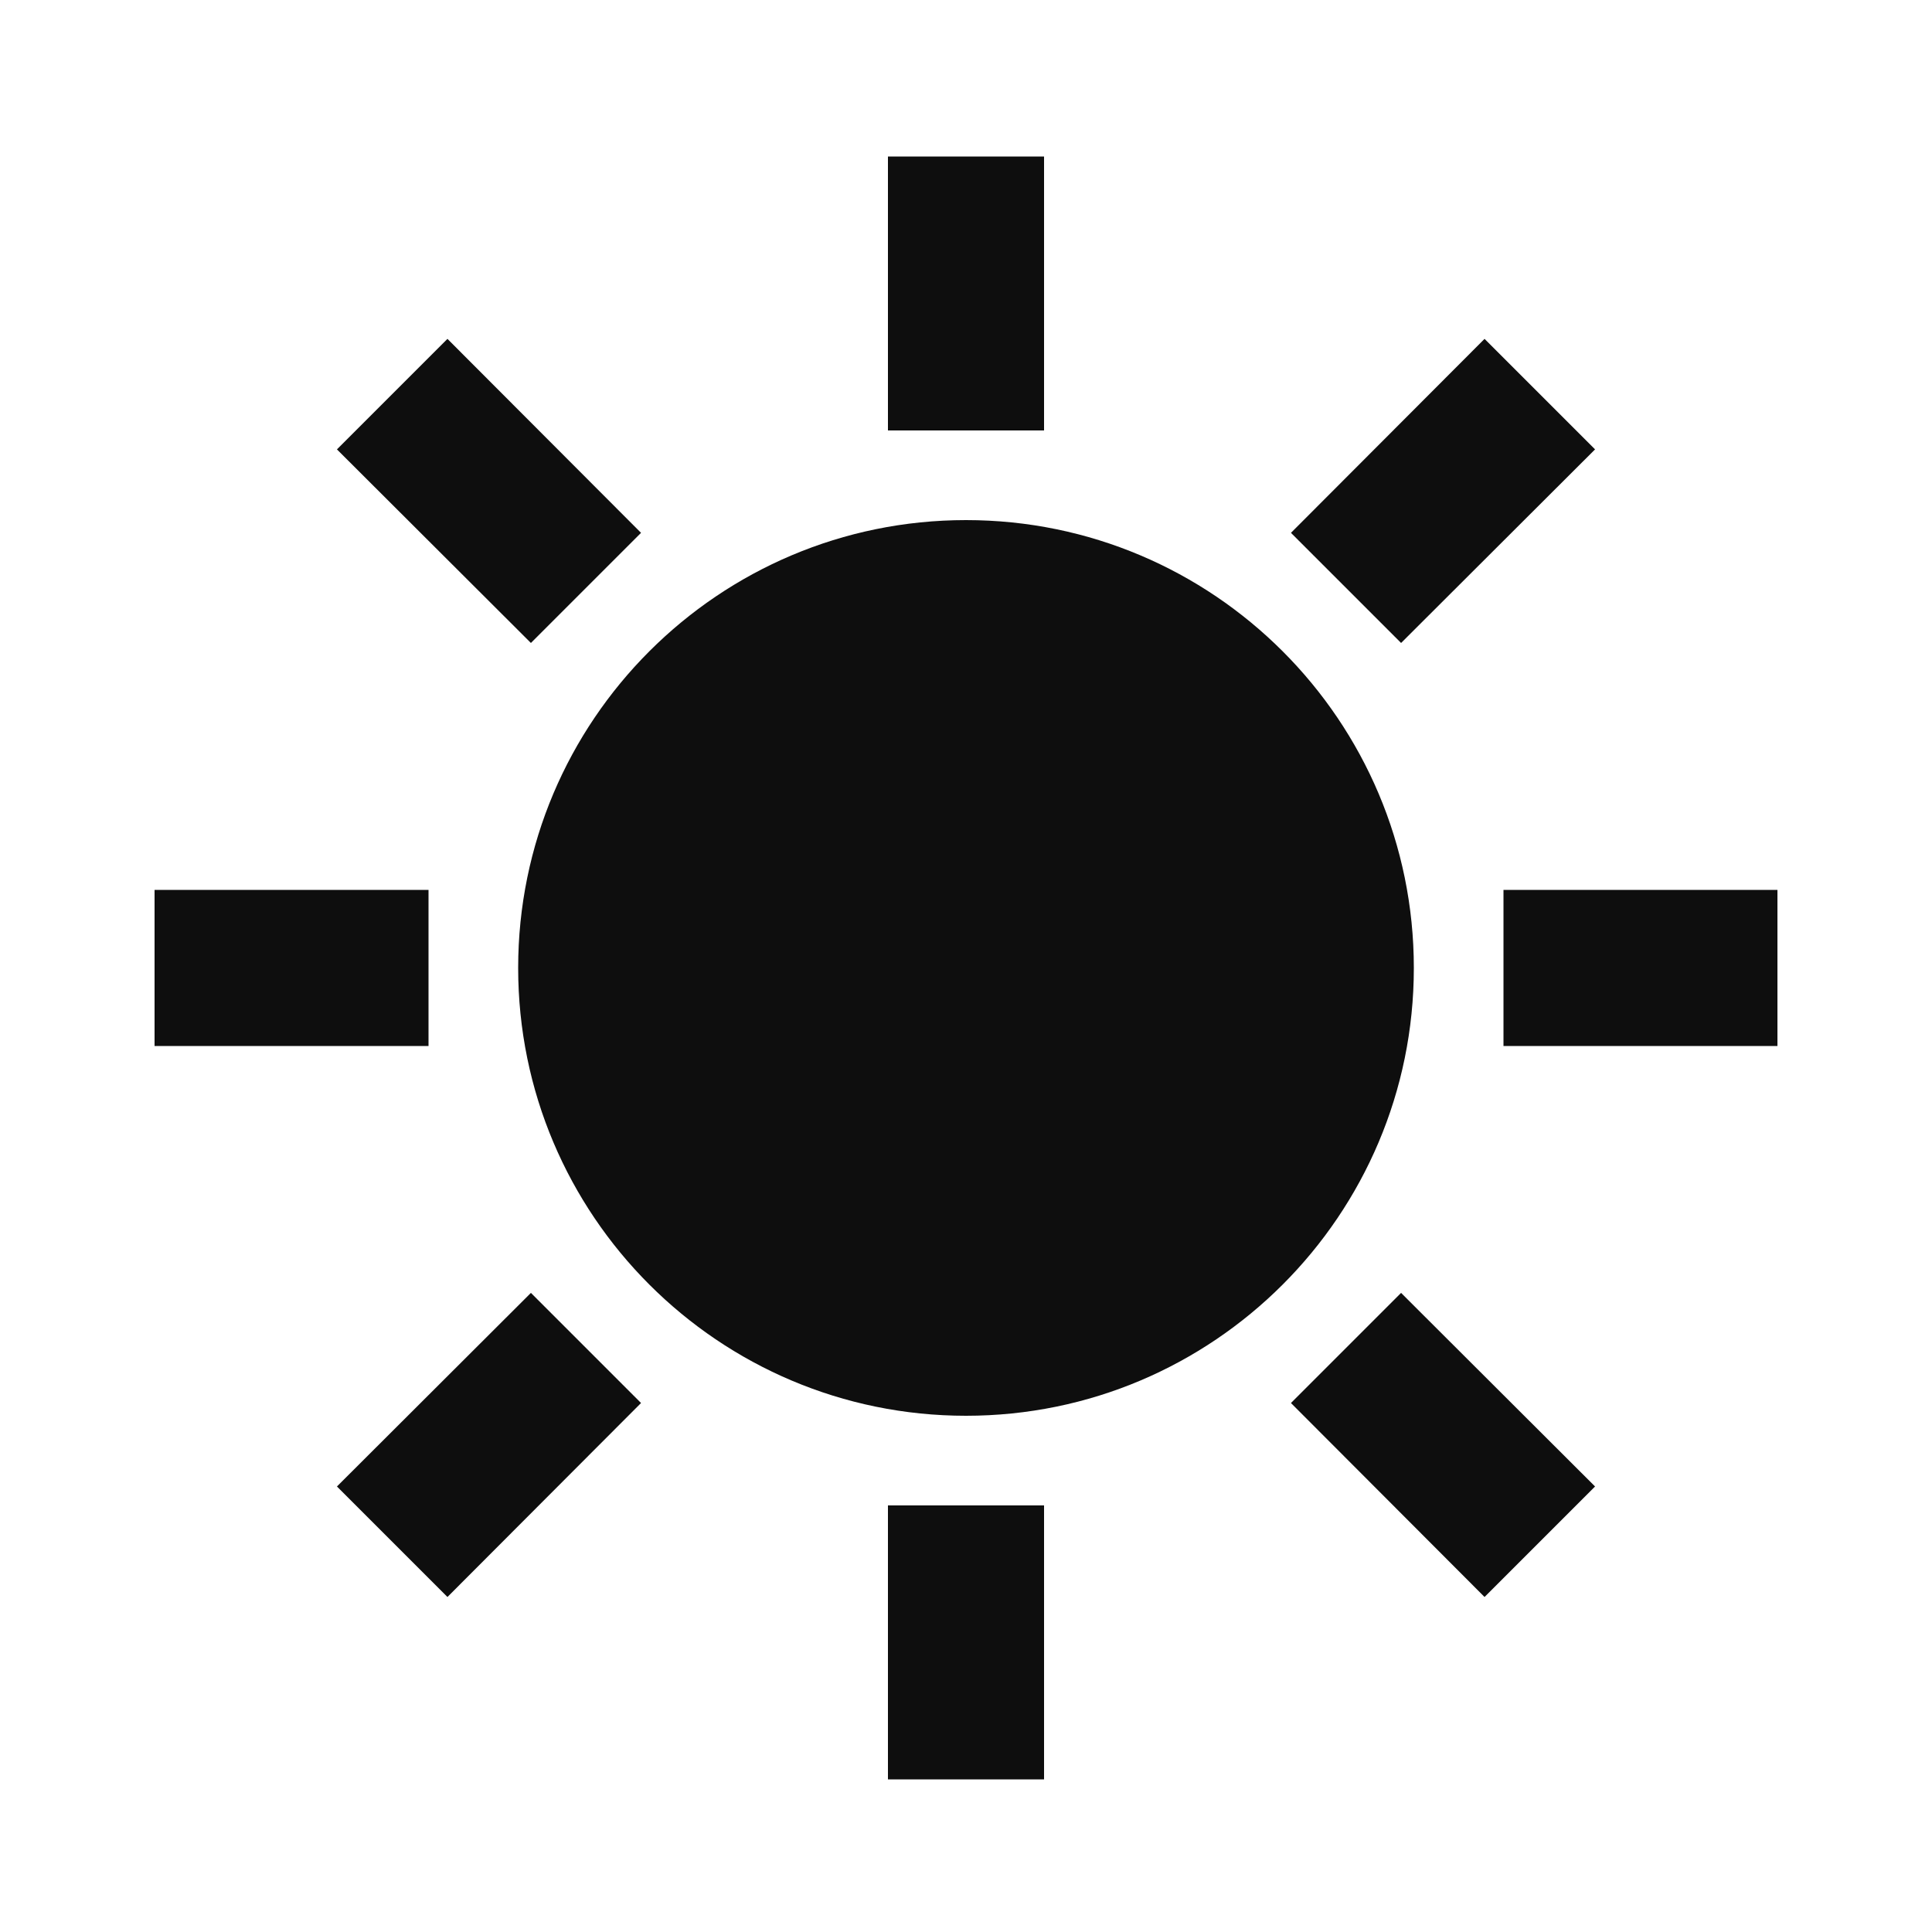
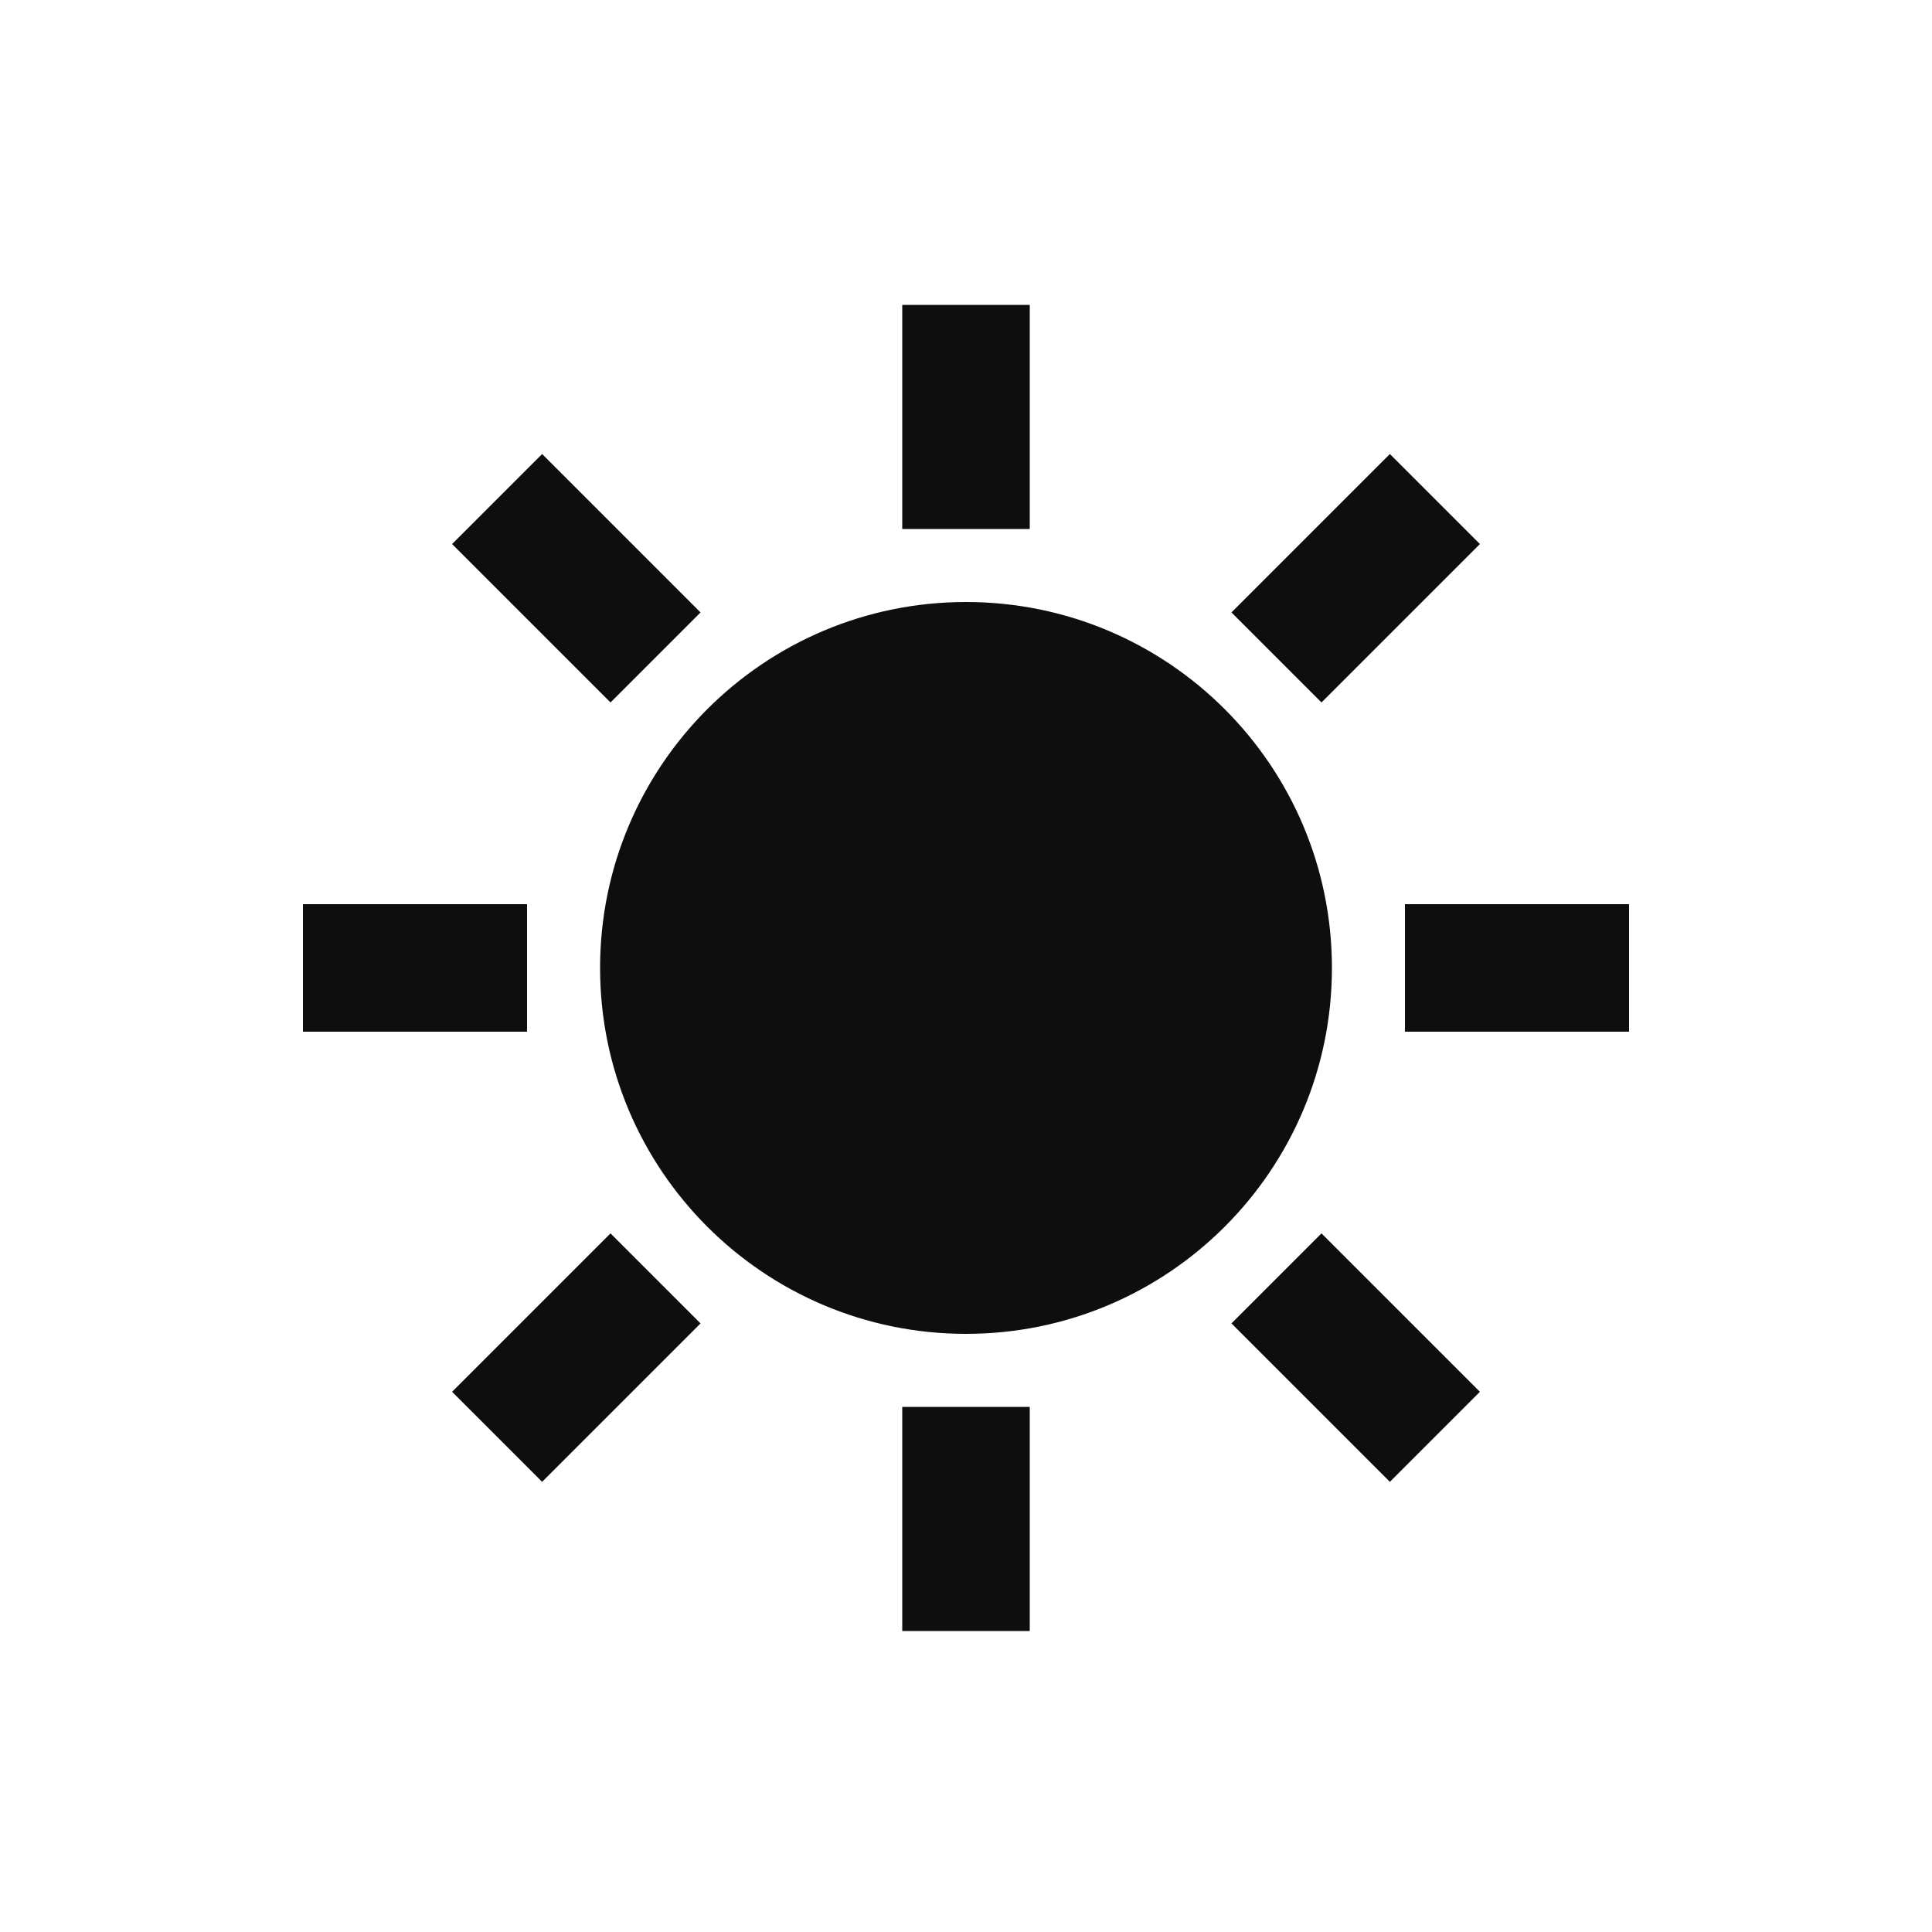
<svg xmlns="http://www.w3.org/2000/svg" width="50" height="50" viewBox="0 0 50 50" fill="none">
-   <path d="M36.59 25.05C36.59 31.45 31.4 36.64 25 36.64C18.6 36.64 13.41 31.45 13.41 25.05C13.41 18.65 18.6 13.46 25 13.46C31.4 13.46 36.59 18.65 36.59 25.05ZM36.26 33.46 41.28 38.47 38.42 41.33 33.41 36.31ZM13.74 16.64 8.72 11.63 11.58 8.77 16.59 13.79ZM33.41 13.79 38.42 8.77 41.28 11.63 36.26 16.64ZM16.59 36.31 11.58 41.33 8.72 38.47 13.74 33.46ZM11.09 27.07H4V23.03H11.09ZM38.91 23.03H46V27.07H38.91ZM27.02 38.96V46.05H22.98V38.96ZM22.98 11.14V4.05H27.02V11.14Z" fill="#0E0E0E" />
+   <path d="M34.47 25.05C34.47 30.28 30.23 34.52 25 34.52C19.77 34.52 15.53 30.28 15.53 25.05C15.53 19.82 19.77 15.58 25 15.58C30.23 15.58 34.47 19.82 34.47 25.05ZM34.2 31.92 38.3 36.02 35.97 38.35 31.87 34.25ZM15.8 18.18 11.7 14.08 14.03 11.75 18.13 15.85ZM31.87 15.85 35.97 11.75 38.3 14.08 34.2 18.18ZM18.13 34.25 14.03 38.35 11.7 36.02 15.8 31.92ZM13.64 26.7H7.84V23.4H13.64ZM36.36 23.4H42.16V26.7H36.36ZM26.65 36.41V42.21H23.35V36.41ZM23.35 13.69V7.89H26.65V13.69Z" fill="#0E0E0E" />
</svg>
